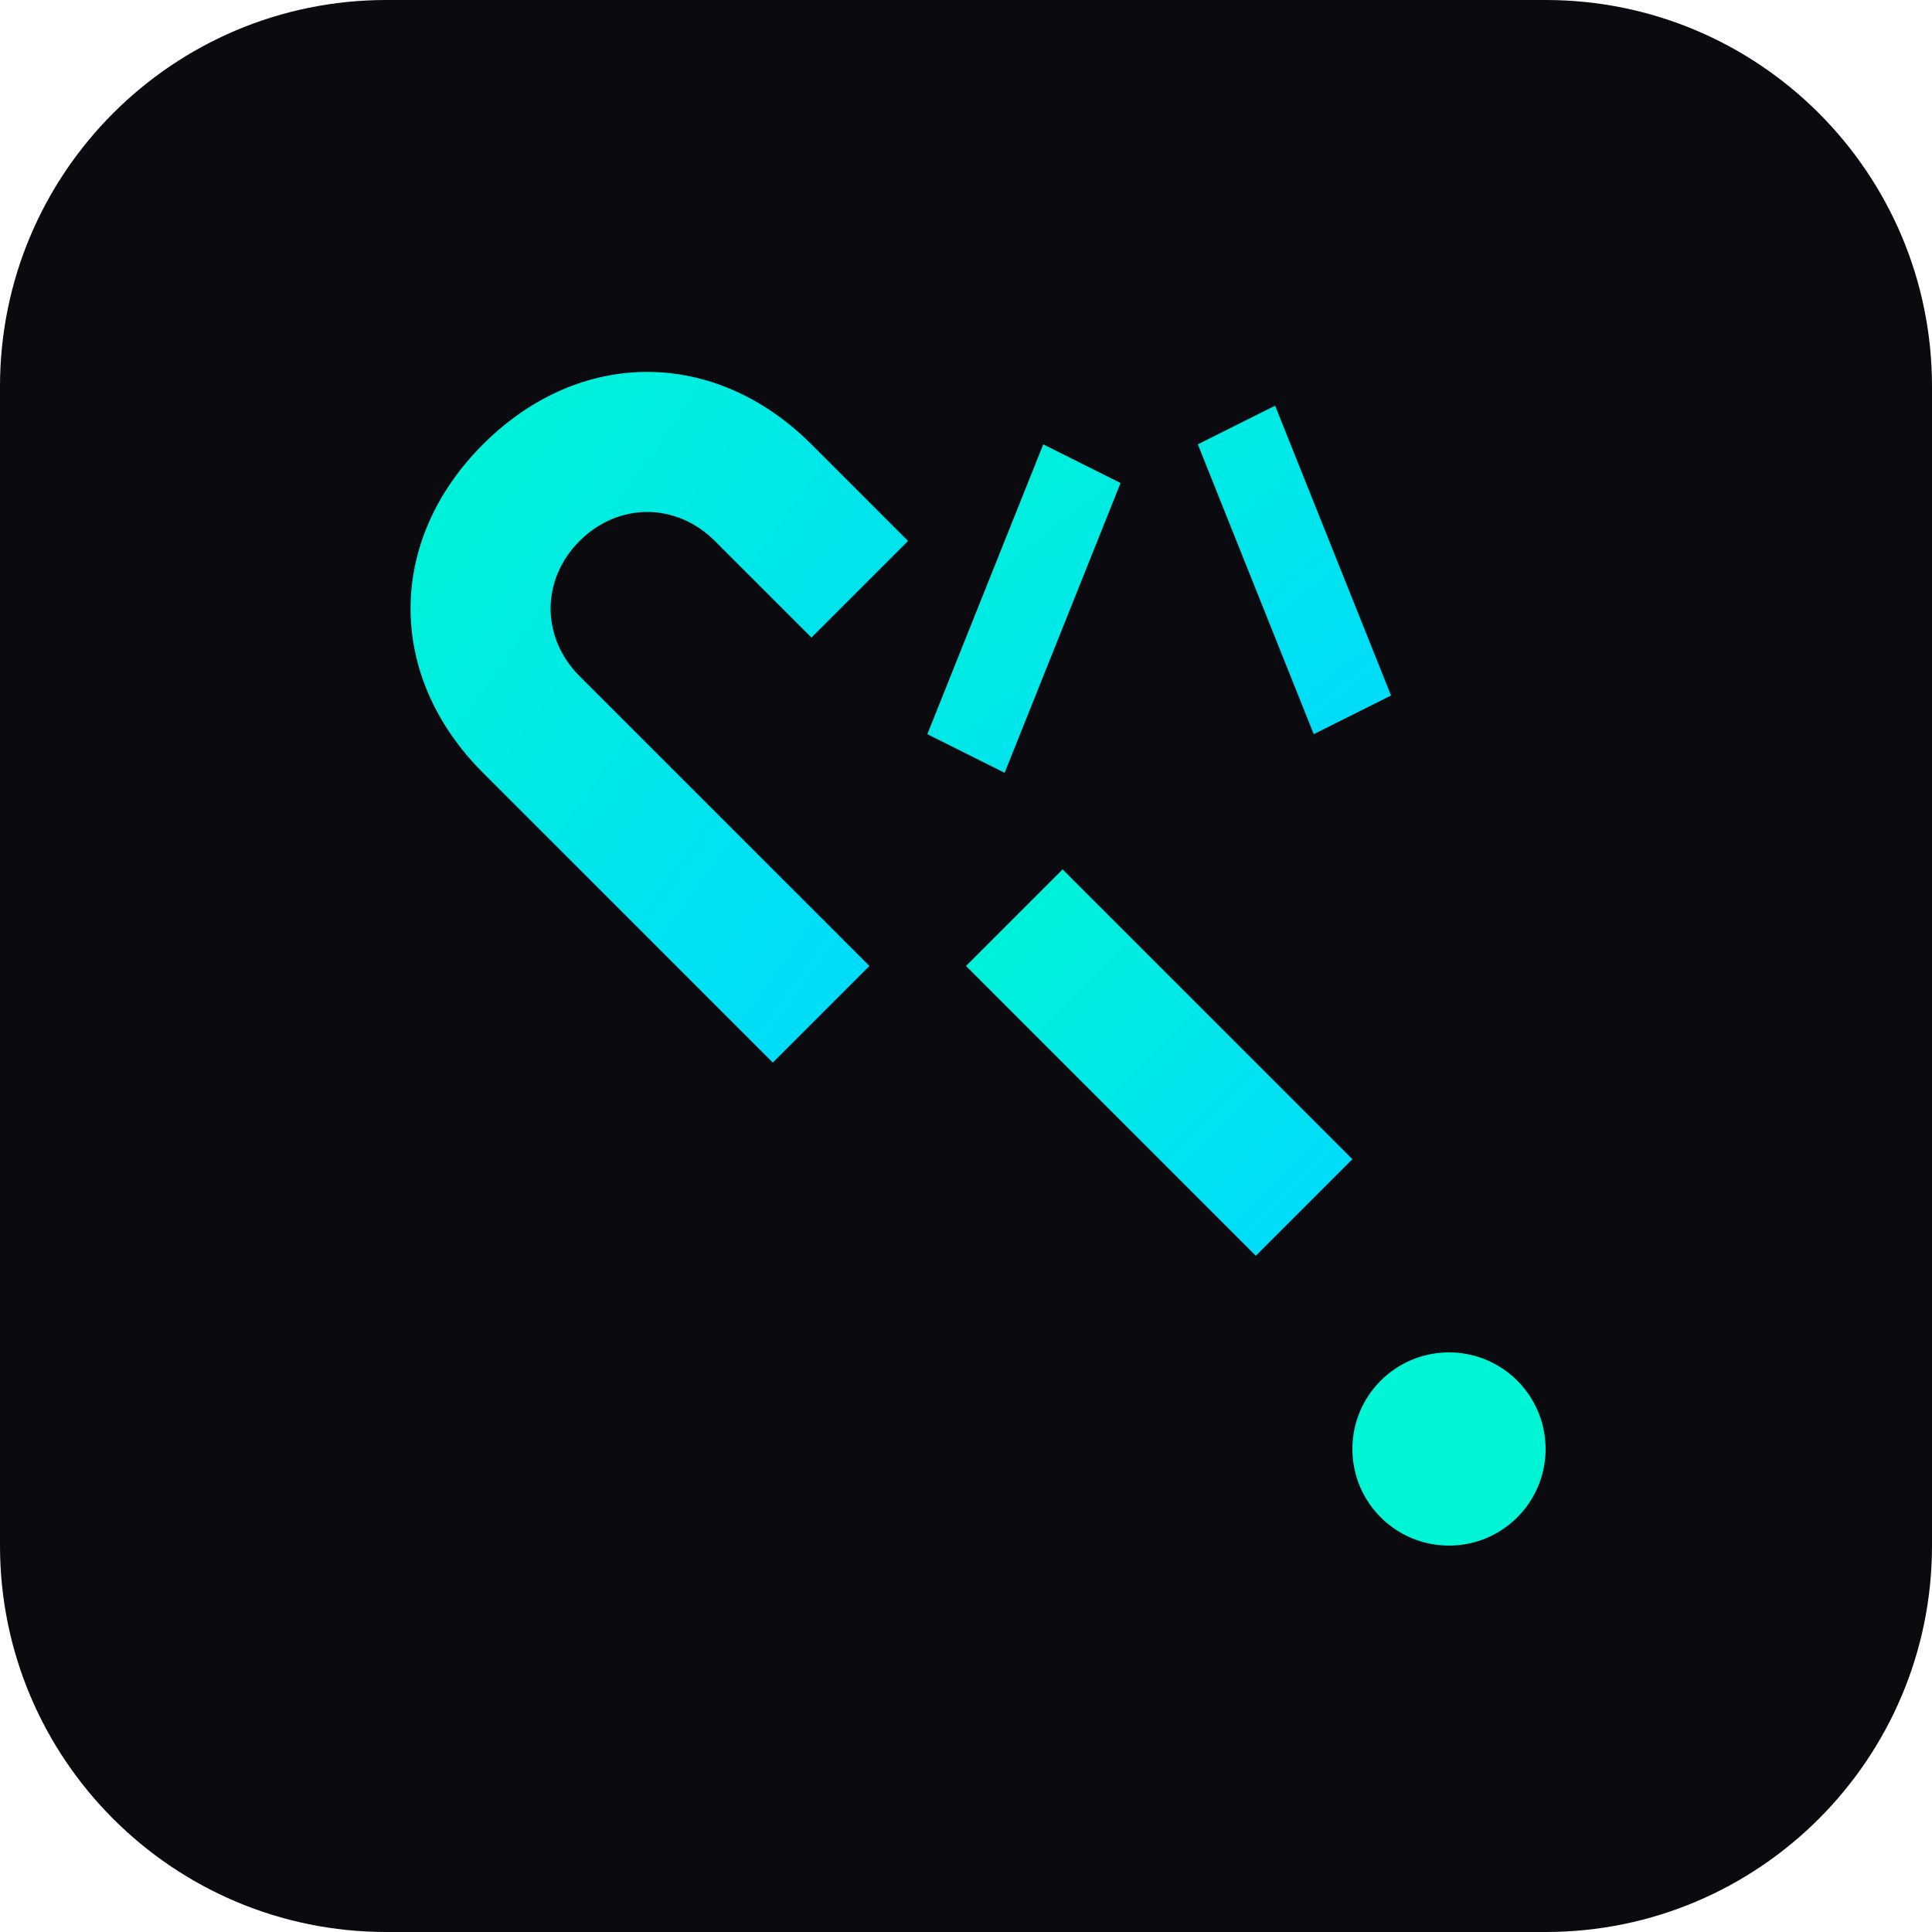
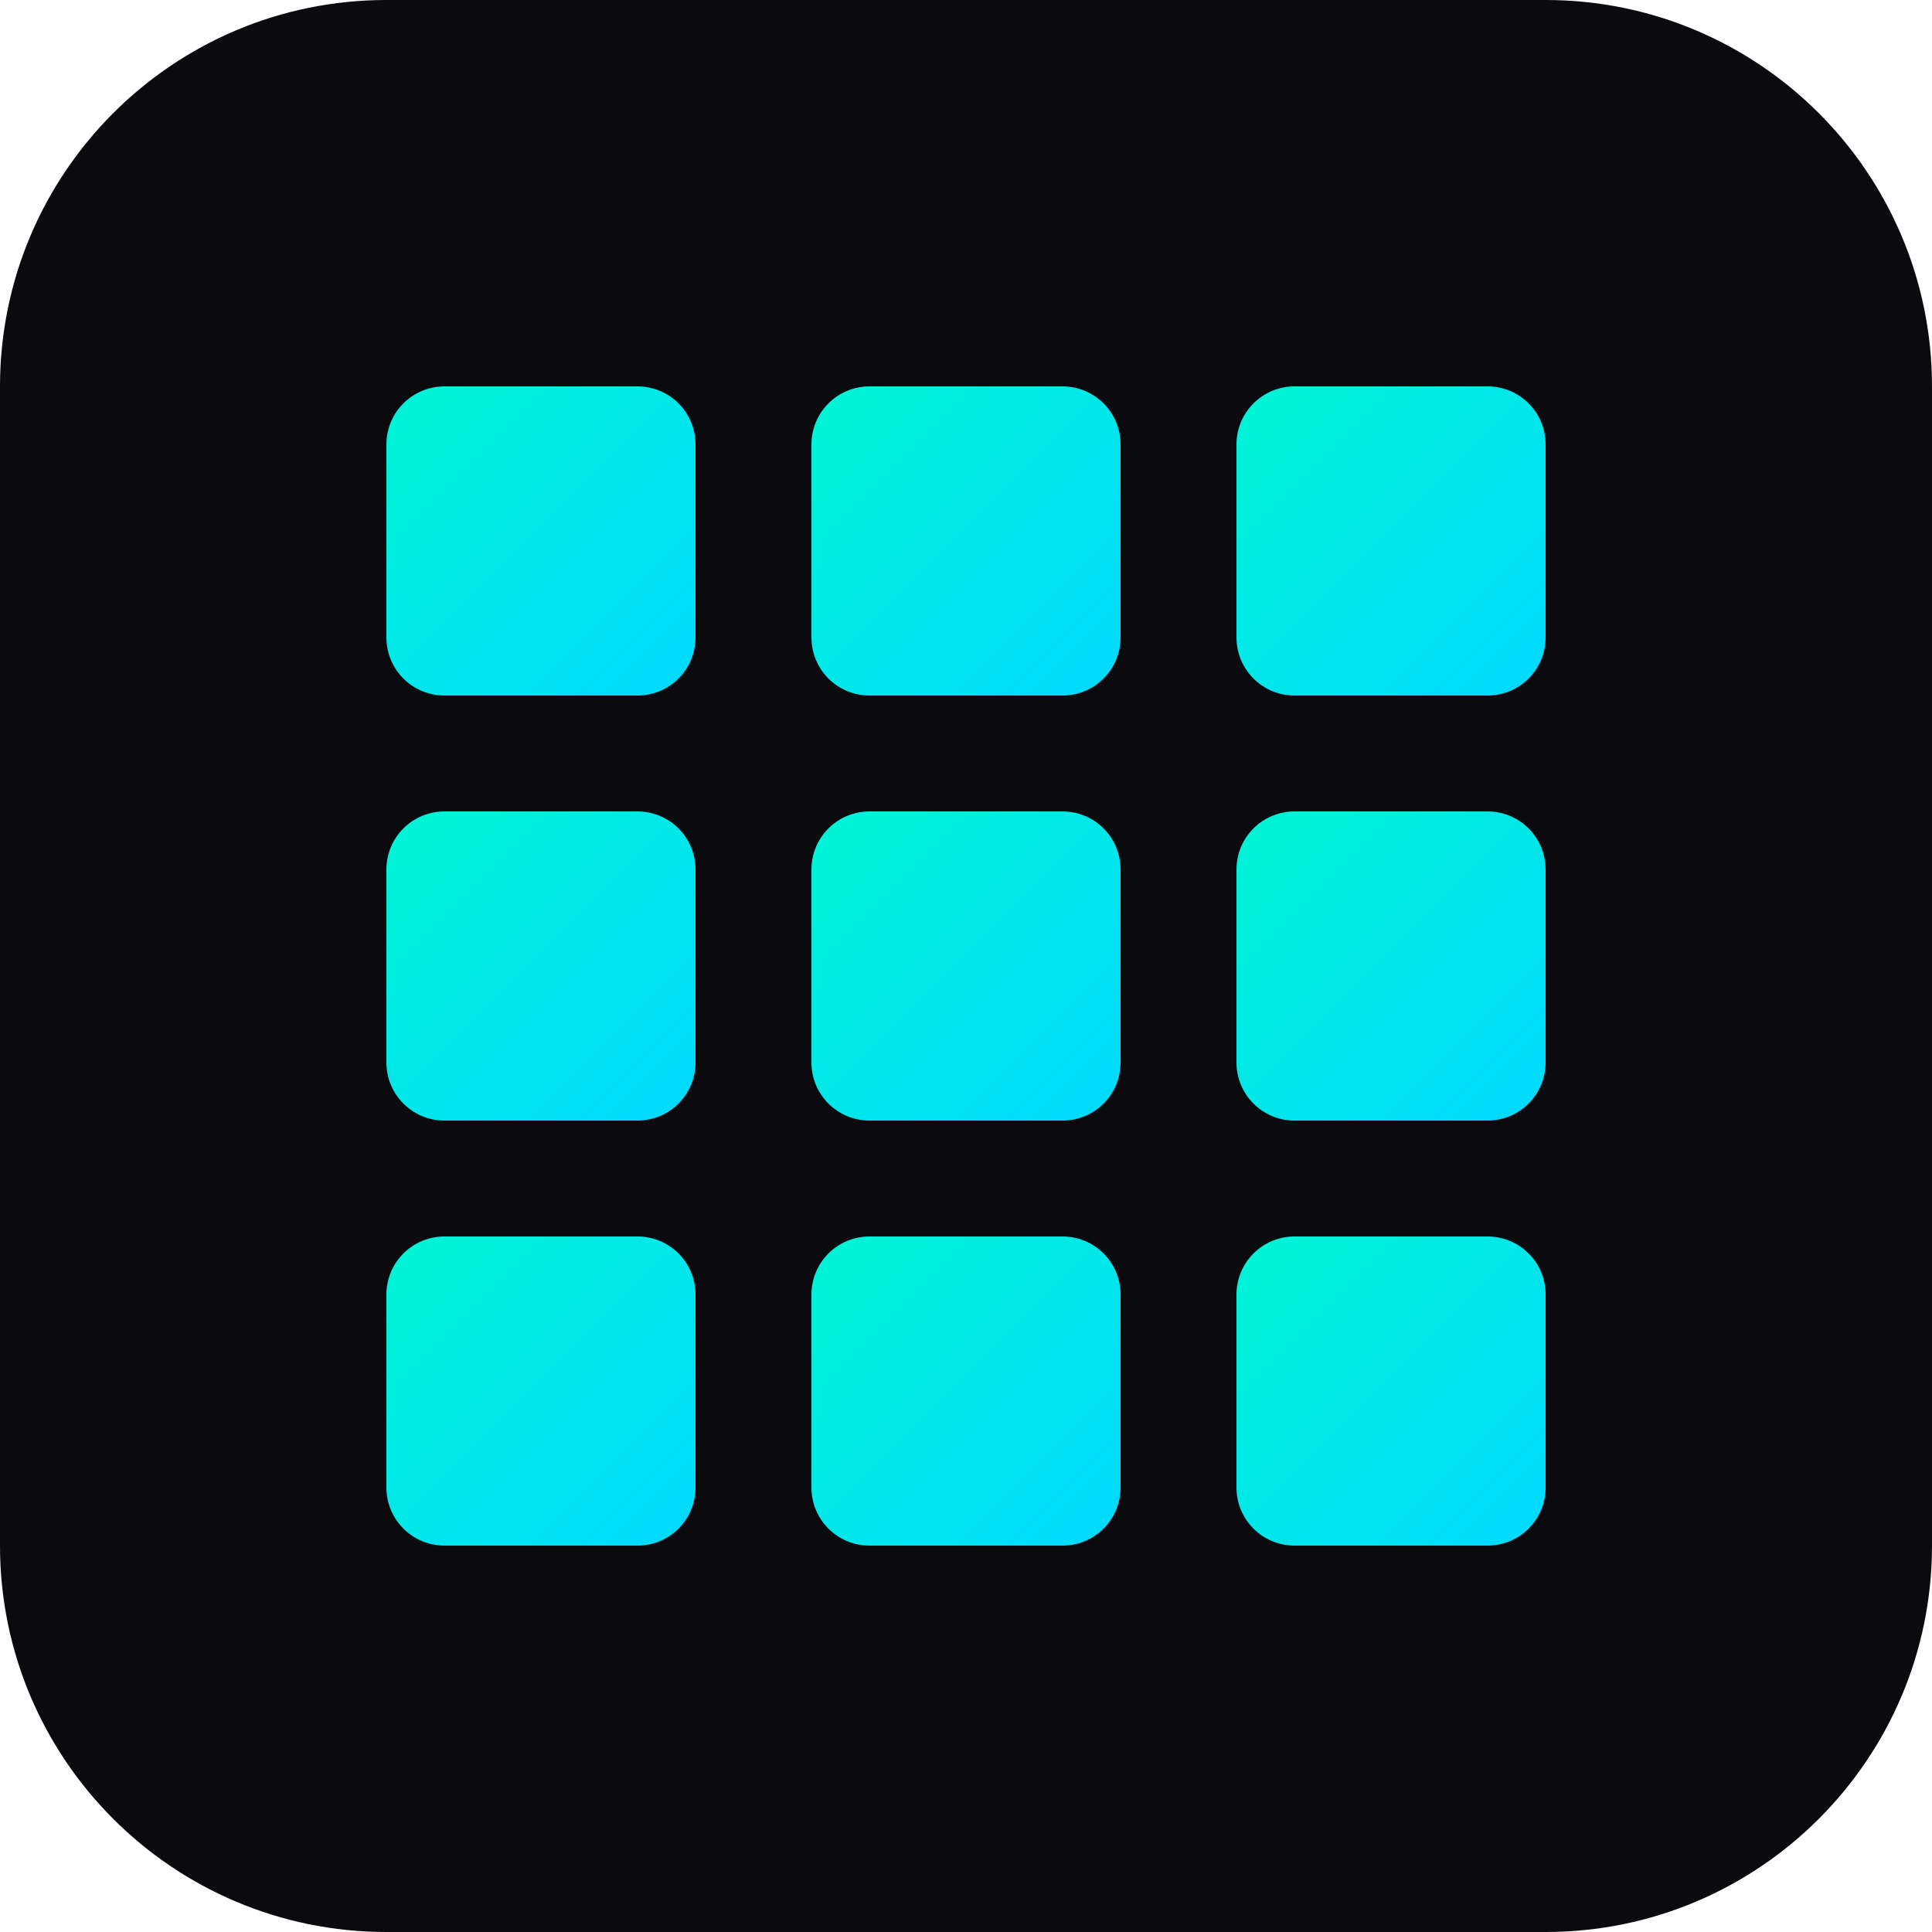
<svg xmlns="http://www.w3.org/2000/svg" viewBox="0 0 100 100">
  <defs>
    <linearGradient id="grad" x1="0%" y1="0%" x2="100%" y2="100%">
      <stop offset="0%" style="stop-color:#00f5d4;stop-opacity:1" />
      <stop offset="100%" style="stop-color:#00d9ff;stop-opacity:1" />
    </linearGradient>
  </defs>
  <rect width="100" height="100" rx="20" fill="#0a0a0f" />
-   <path d="M 30 35 L 45 50 L 40 55 L 25 40 C 20 35 20 28 25 23 C 30 18 37 18 42 23 L 47 28 L 42 33 L 37 28 C 35 26 32 26 30 28 C 28 30 28 33 30 35 Z" fill="url(#grad)" stroke="none" />
-   <path d="M 55 45 L 70 60 L 65 65 L 50 50 Z" fill="url(#grad)" stroke="none" />
-   <path d="M 58 25 L 52 40 L 48 38 L 54 23 Z M 62 23 L 68 38 L 72 36 L 66 21 Z" fill="url(#grad)" stroke="none" />
-   <circle cx="75" cy="75" r="5" fill="#00f5d4" />
+   <g fill="url(#grad)">
+     <rect x="20" y="20" width="16" height="16" rx="3" />
+     <rect x="42" y="20" width="16" height="16" rx="3" />
+     <rect x="64" y="20" width="16" height="16" rx="3" />
+     <rect x="20" y="42" width="16" height="16" rx="3" />
+     <rect x="42" y="42" width="16" height="16" rx="3" />
+     <rect x="64" y="42" width="16" height="16" rx="3" />
+     <rect x="20" y="64" width="16" height="16" rx="3" />
+     <rect x="42" y="64" width="16" height="16" rx="3" />
+     <rect x="64" y="64" width="16" height="16" rx="3" />
+   </g>
</svg>
